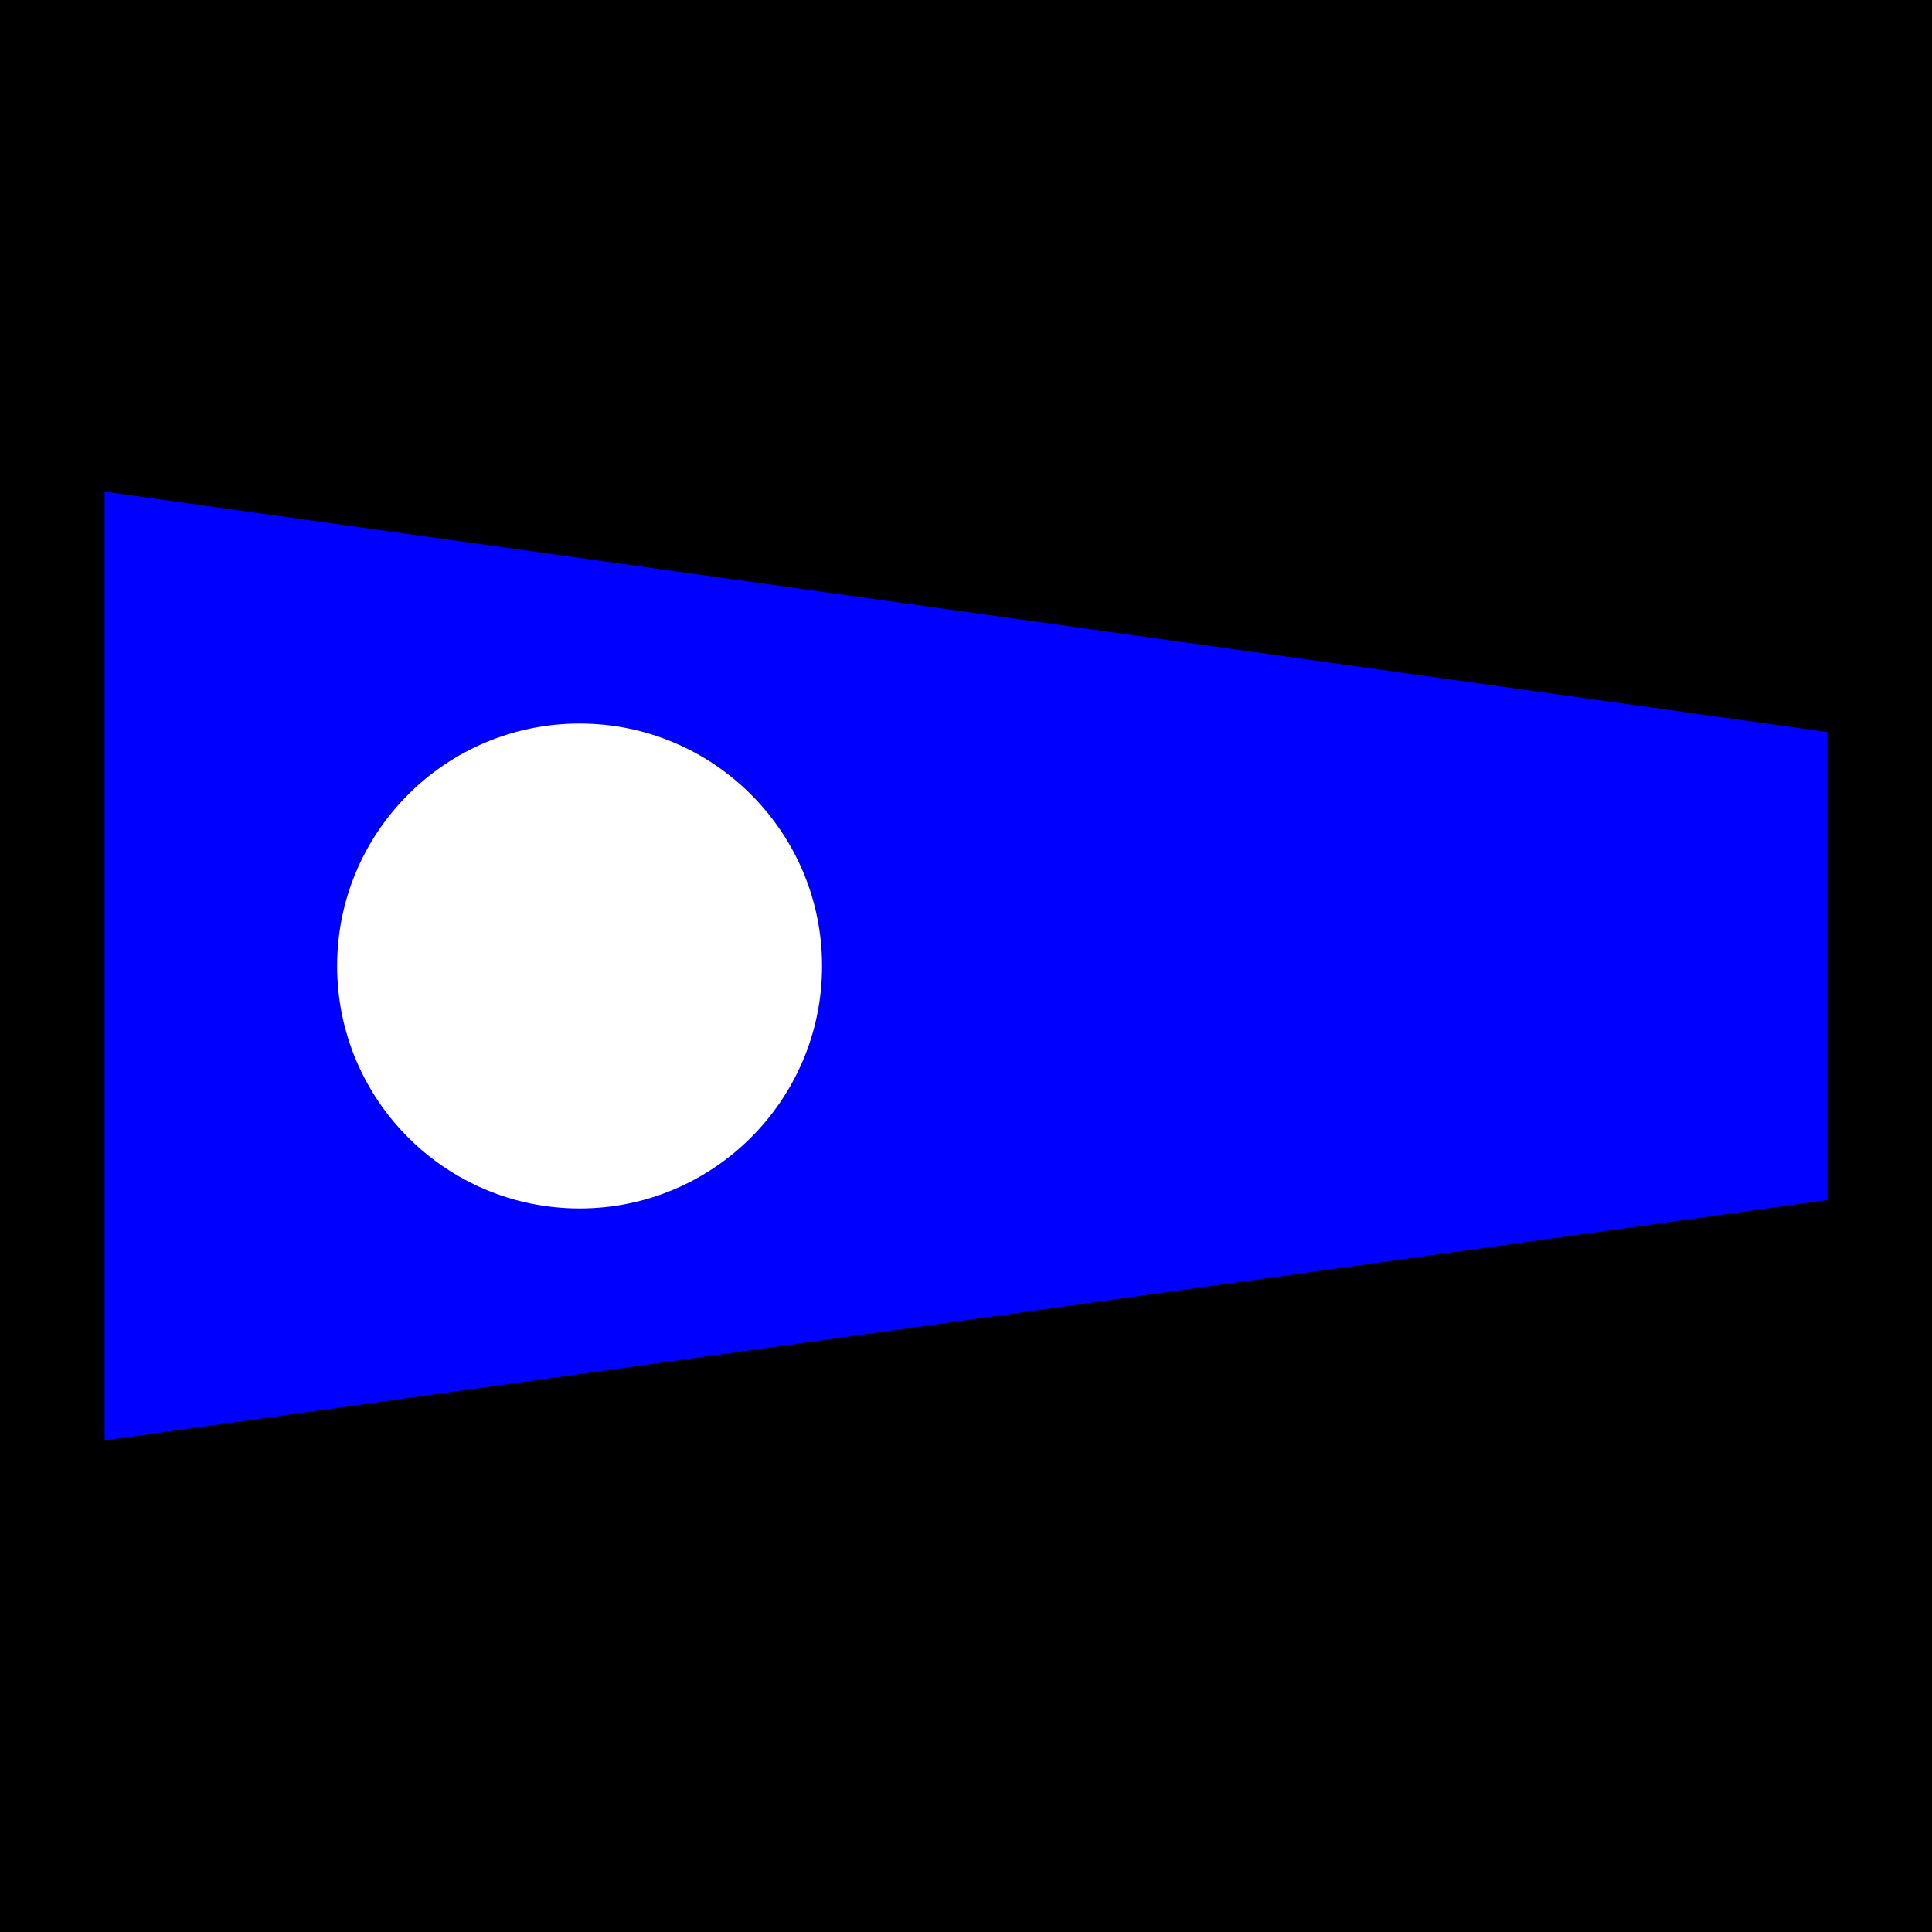
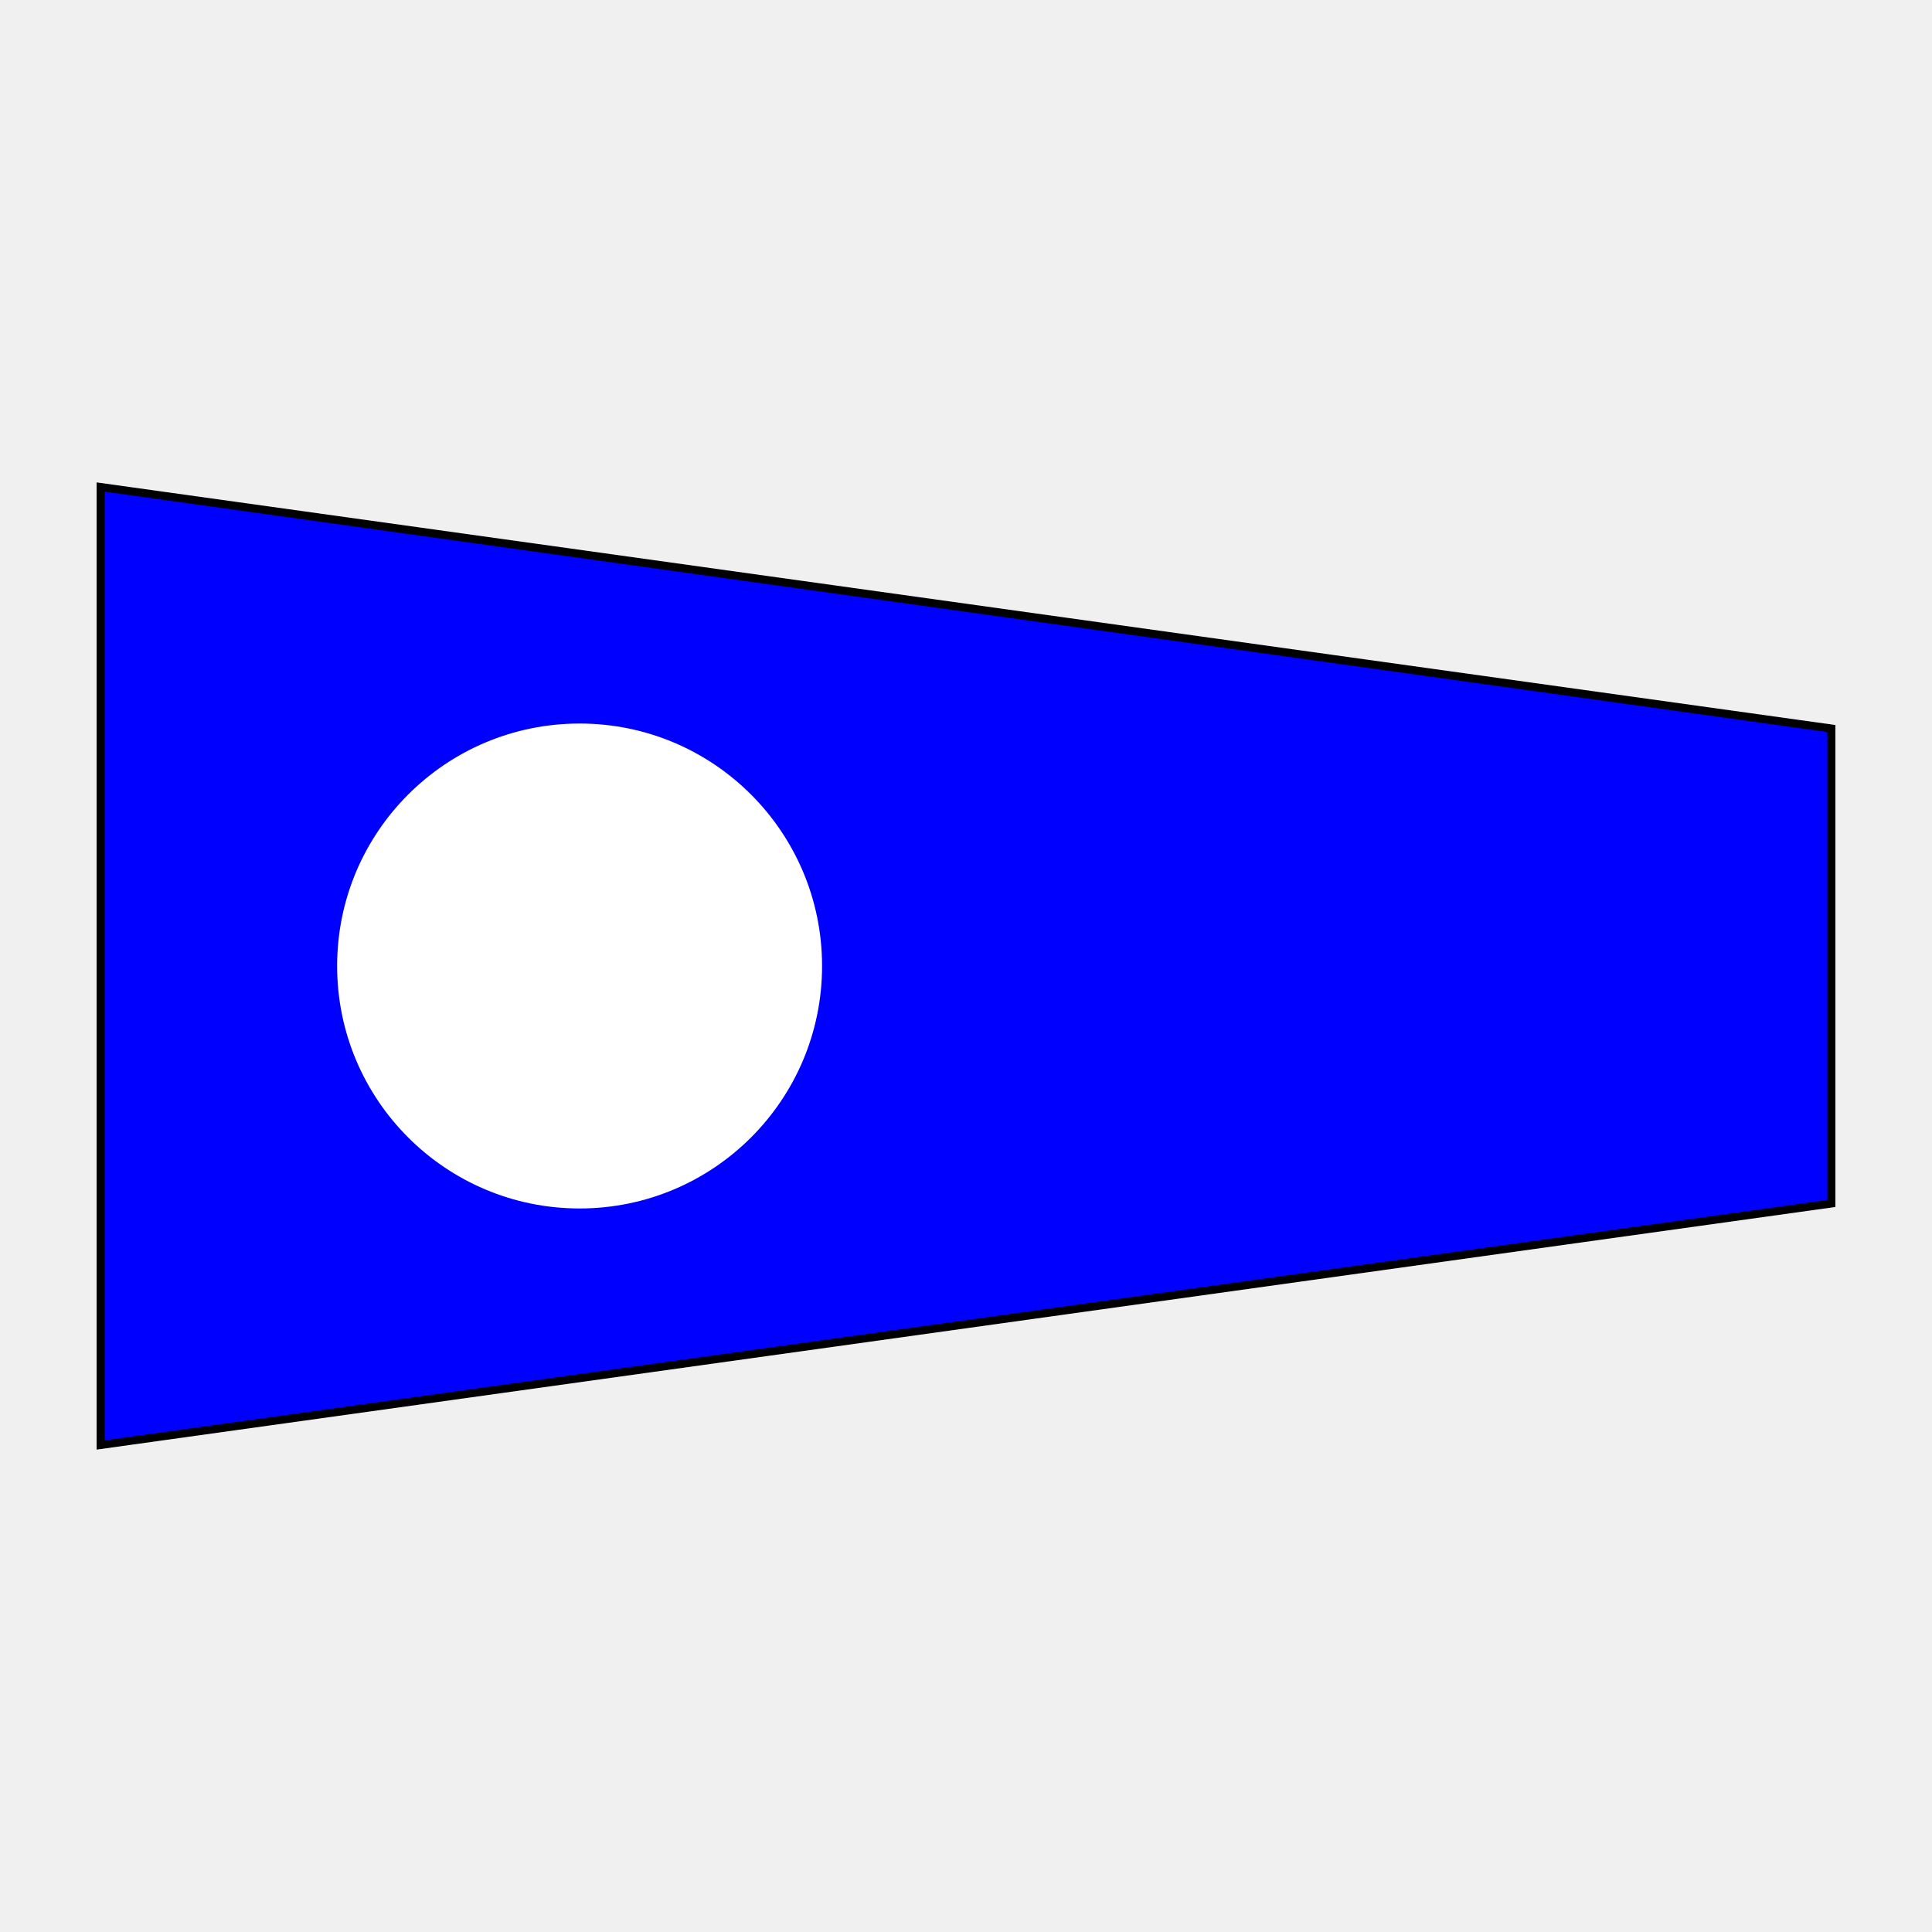
<svg xmlns="http://www.w3.org/2000/svg" width="600" height="600" viewBox="0 0 600 600">
-   <rect width="600" height="600" />
+   <rect width="600" height="600" fill="none" />
  <g transform="translate(30, 150)">
    <path d="M1.25,1.25l537.5,75v147.5l-537.5,75z" fill="#00f" stroke="#000" stroke-width="2.5" />
    <circle cx="150" cy="150" r="75.3" fill="#fff" />
  </g>
</svg>
